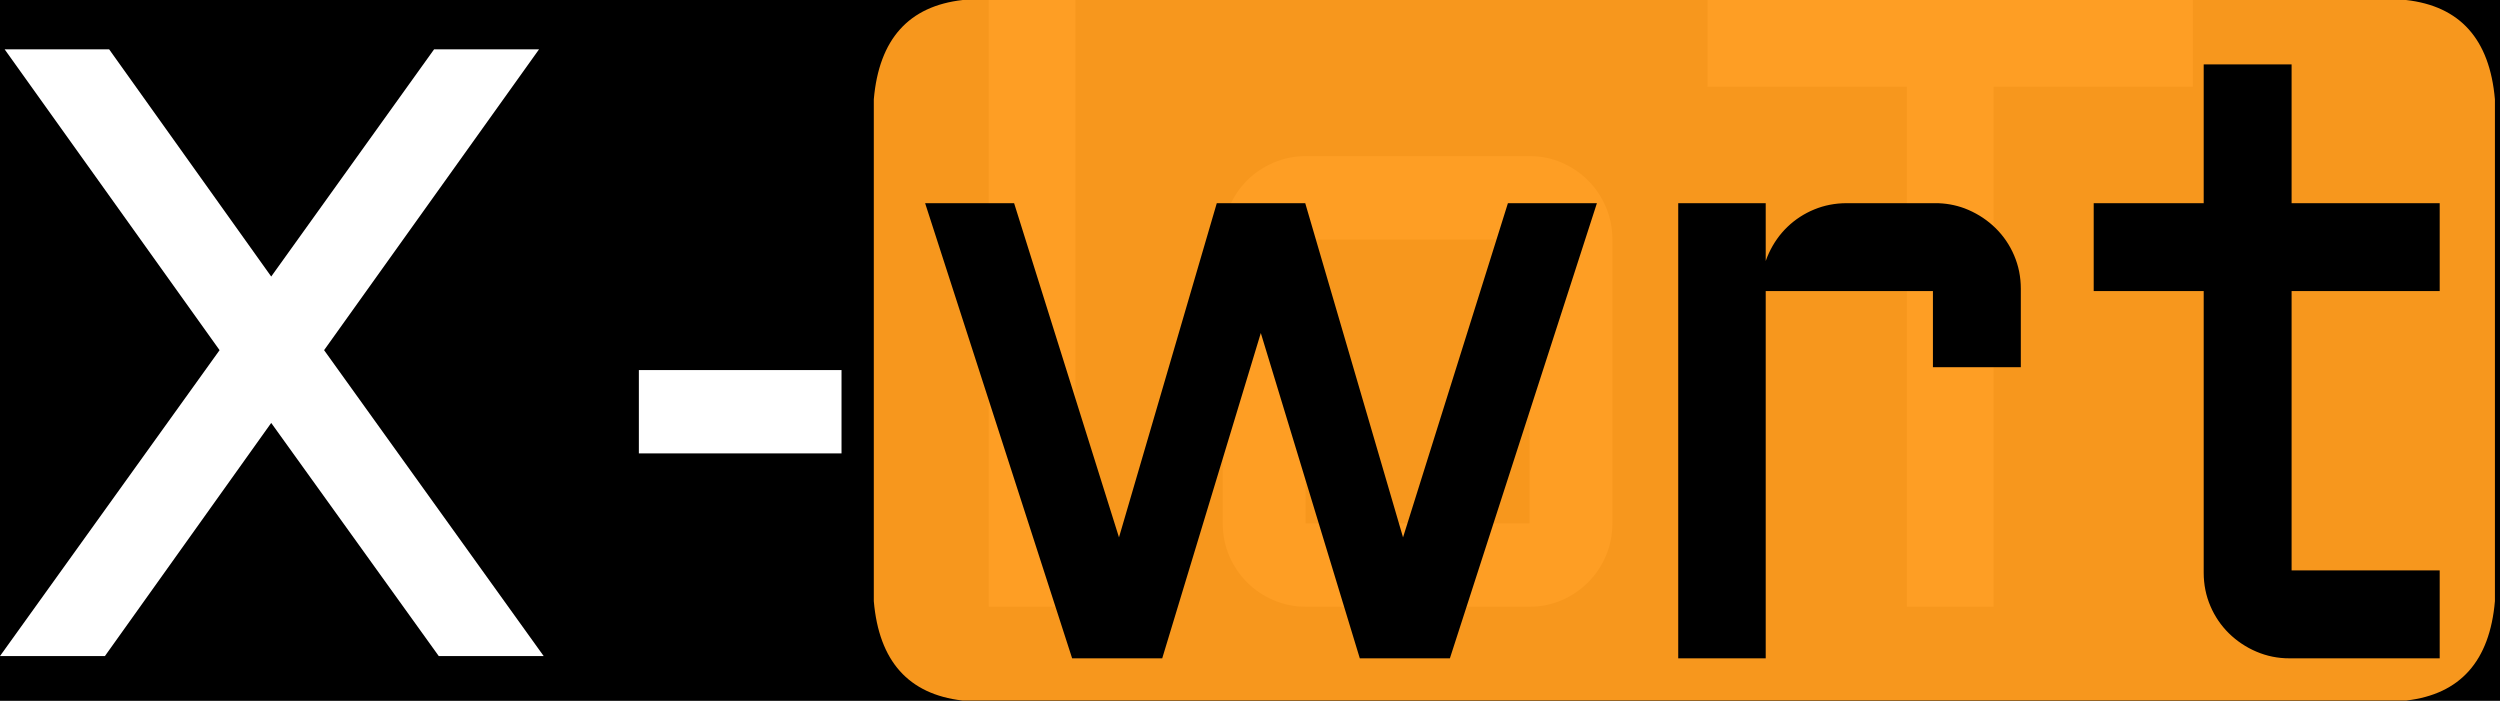
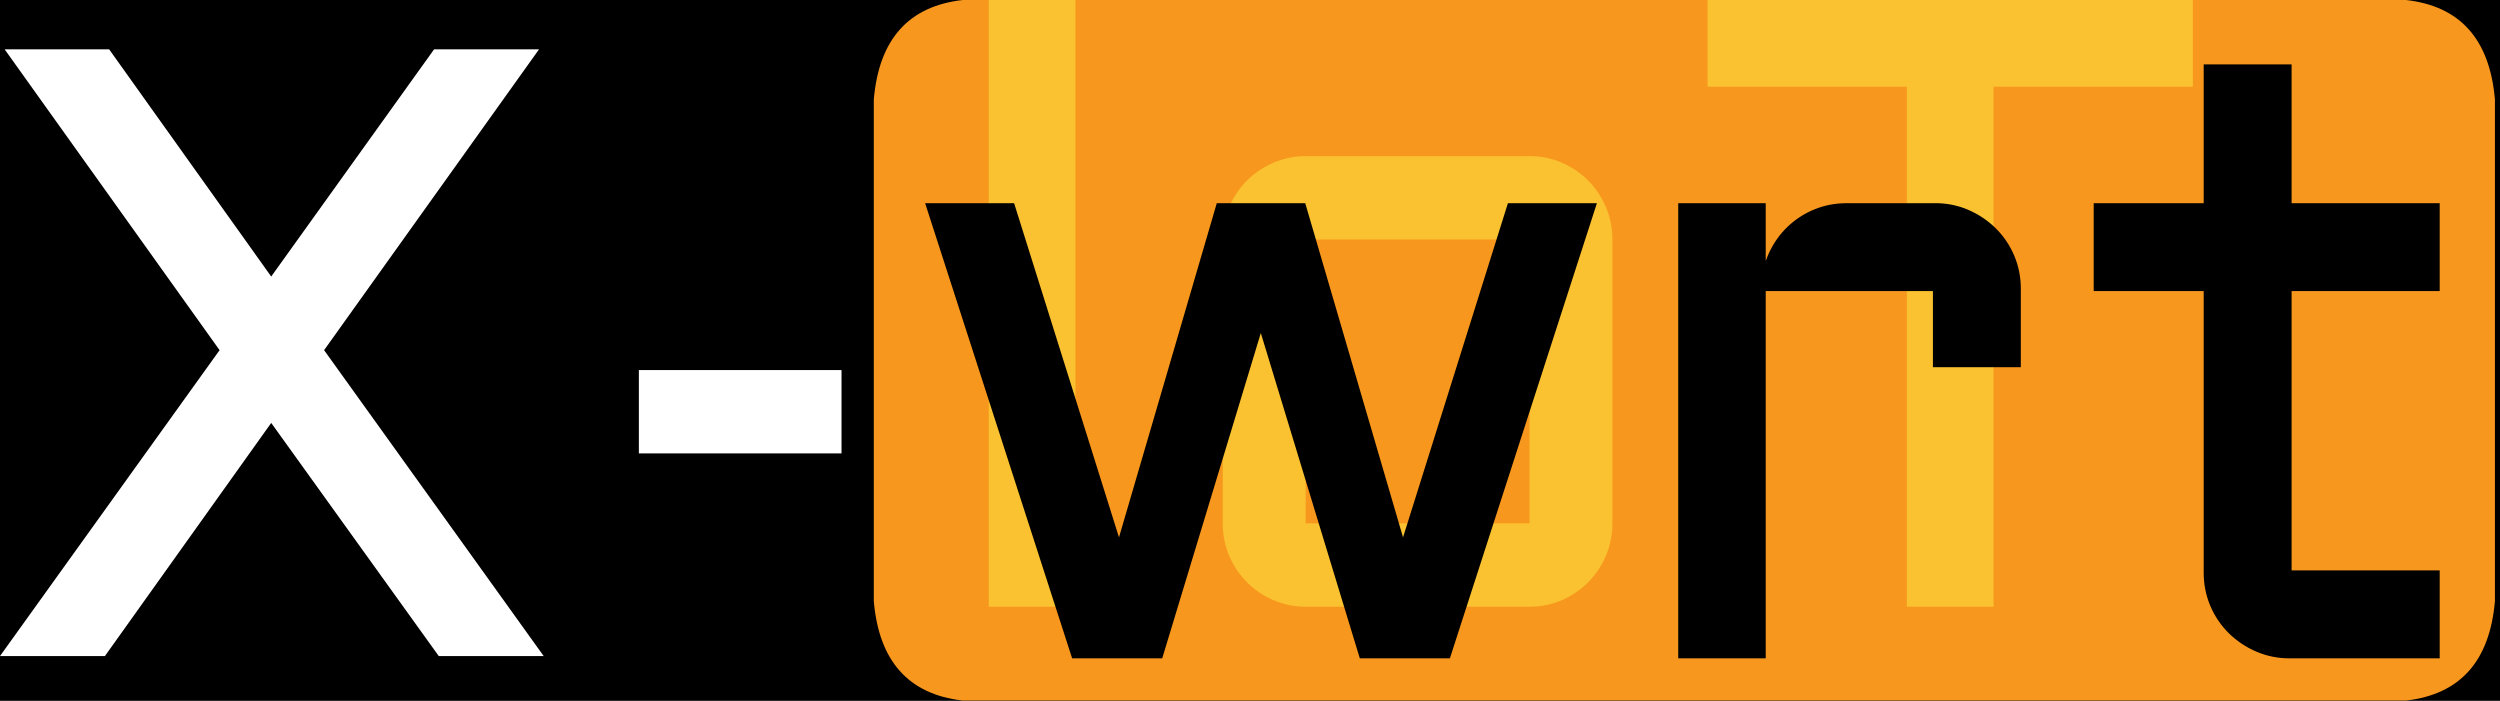
<svg xmlns="http://www.w3.org/2000/svg" version="1.1" viewBox="0 0 103.868 29.117">
  <rect x="0" y="0" width="100%" height="100%" />
  <path d="m103,0l-63,0c-2.244,0.252 -3.478,1.624 -3.696,4.128l0,20.847c0.215,2.501 1.447,3.868 3.676,4.129l60,0c2.23,-0.261 3.461,-1.629 3.677,-4.129l0,-20.847c-0.217,-2.504 -1.452,-3.876 -3.694,-4.128" fill="#f7971d" />
-   <path d="m70.945,3.604l0,-3.604l20.162,0l0,3.604l-8.279,0l0,21.603l-3.603,0l0,-21.603l-8.28,0zm-3.955,6.345l0,11.795q0,0.721 -0.272,1.354a3.485,3.485 0 0 1 -0.739,1.098a3.513,3.513 0 0 1 -1.089,0.739a3.313,3.313 0 0 1 -1.3,0.272a3.79,3.79 0 0 1 -0.045,0l-9.299,0a3.343,3.343 0 0 1 -1.336,-0.272a3.485,3.485 0 0 1 -1.098,-0.739q-0.466,-0.466 -0.739,-1.098q-0.272,-0.633 -0.272,-1.354l0,-11.795q0,-0.72 0.272,-1.353a3.485,3.485 0 0 1 0.739,-1.099q0.465,-0.466 1.098,-0.738a3.343,3.343 0 0 1 1.336,-0.273l9.299,0a3.355,3.355 0 0 1 1.187,0.209a3.201,3.201 0 0 1 0.158,0.064q0.624,0.272 1.089,0.738q0.466,0.466 0.739,1.099q0.272,0.633 0.272,1.353zm-25.91,-9.949l3.604,0l0,25.207l-3.604,0l0,-25.207zm22.465,9.949l-9.299,0l0,11.795l9.299,0l0,-11.795z" fill="#fe9e24" />
+   <path d="m70.945,3.604l0,-3.604l20.162,0l0,3.604l-8.279,0l0,21.603l-3.603,0l0,-21.603l-8.28,0zm-3.955,6.345l0,11.795q0,0.721 -0.272,1.354a3.485,3.485 0 0 1 -0.739,1.098a3.513,3.513 0 0 1 -1.089,0.739a3.313,3.313 0 0 1 -1.3,0.272a3.79,3.79 0 0 1 -0.045,0l-9.299,0a3.343,3.343 0 0 1 -1.336,-0.272a3.485,3.485 0 0 1 -1.098,-0.739q-0.466,-0.466 -0.739,-1.098q-0.272,-0.633 -0.272,-1.354l0,-11.795q0,-0.72 0.272,-1.353a3.485,3.485 0 0 1 0.739,-1.099q0.465,-0.466 1.098,-0.738a3.343,3.343 0 0 1 1.336,-0.273l9.299,0a3.355,3.355 0 0 1 1.187,0.209a3.201,3.201 0 0 1 0.158,0.064q0.624,0.272 1.089,0.738q0.466,0.466 0.739,1.099q0.272,0.633 0.272,1.353zm-25.91,-9.949l3.604,0l0,25.207l-3.604,0l0,-25.207zm22.465,9.949l-9.299,0l0,11.795l9.299,0l0,-11.795z" fill="#fac230" />
  <path d="m0.193,2.05l4.342,0l6.733,9.439l6.767,-9.439l4.36,0l-8.93,12.498l9.123,12.709l-4.359,0l-6.961,-9.686l-6.909,9.686l-4.359,0l9.123,-12.709l-8.93,-12.498zm26.35,16.787l0,-3.463l8.42,0l0,3.463l-8.42,0z" fill="white" stroke-width="0.00mm" stroke="#000" />
  <path d="m48.217,27.257l-3.604,0l-6.047,-18.721l3.498,0l4.43,14.116l4.131,-14.116l3.533,0l4.131,14.116l4.43,-14.116l3.498,0l-6.047,18.721l-3.604,0l-4.183,-13.746l-4.166,13.746zm38.865,-15.258l0,-3.463l4.57,0l0,-5.765l3.463,0l0,5.765l6.153,0l0,3.463l-6.153,0l0,11.795l6.153,0l0,3.463l-6.153,0a3.343,3.343 0 0 1 -1.336,-0.272a3.593,3.593 0 0 1 -1.107,-0.739a3.413,3.413 0 0 1 -0.747,-1.098q-0.273,-0.633 -0.273,-1.354l0,-11.795l-4.57,0zm-6.68,0l-7.136,0l0,15.258l-3.446,0l0,-18.721l3.446,0l0,3.305q0.035,-0.686 0.316,-1.292q0.281,-0.606 0.747,-1.055a3.444,3.444 0 0 1 1.081,-0.703q0.615,-0.255 1.319,-0.255l3.673,0a3.355,3.355 0 0 1 1.188,0.209a3.201,3.201 0 0 1 0.157,0.064q0.624,0.272 1.099,0.738a3.413,3.413 0 0 1 0.747,1.099q0.272,0.633 0.272,1.353l0,3.164l-3.463,0l0,-3.164z" fill="black" stroke-width="0.05mm" stroke="#000" />
</svg>
